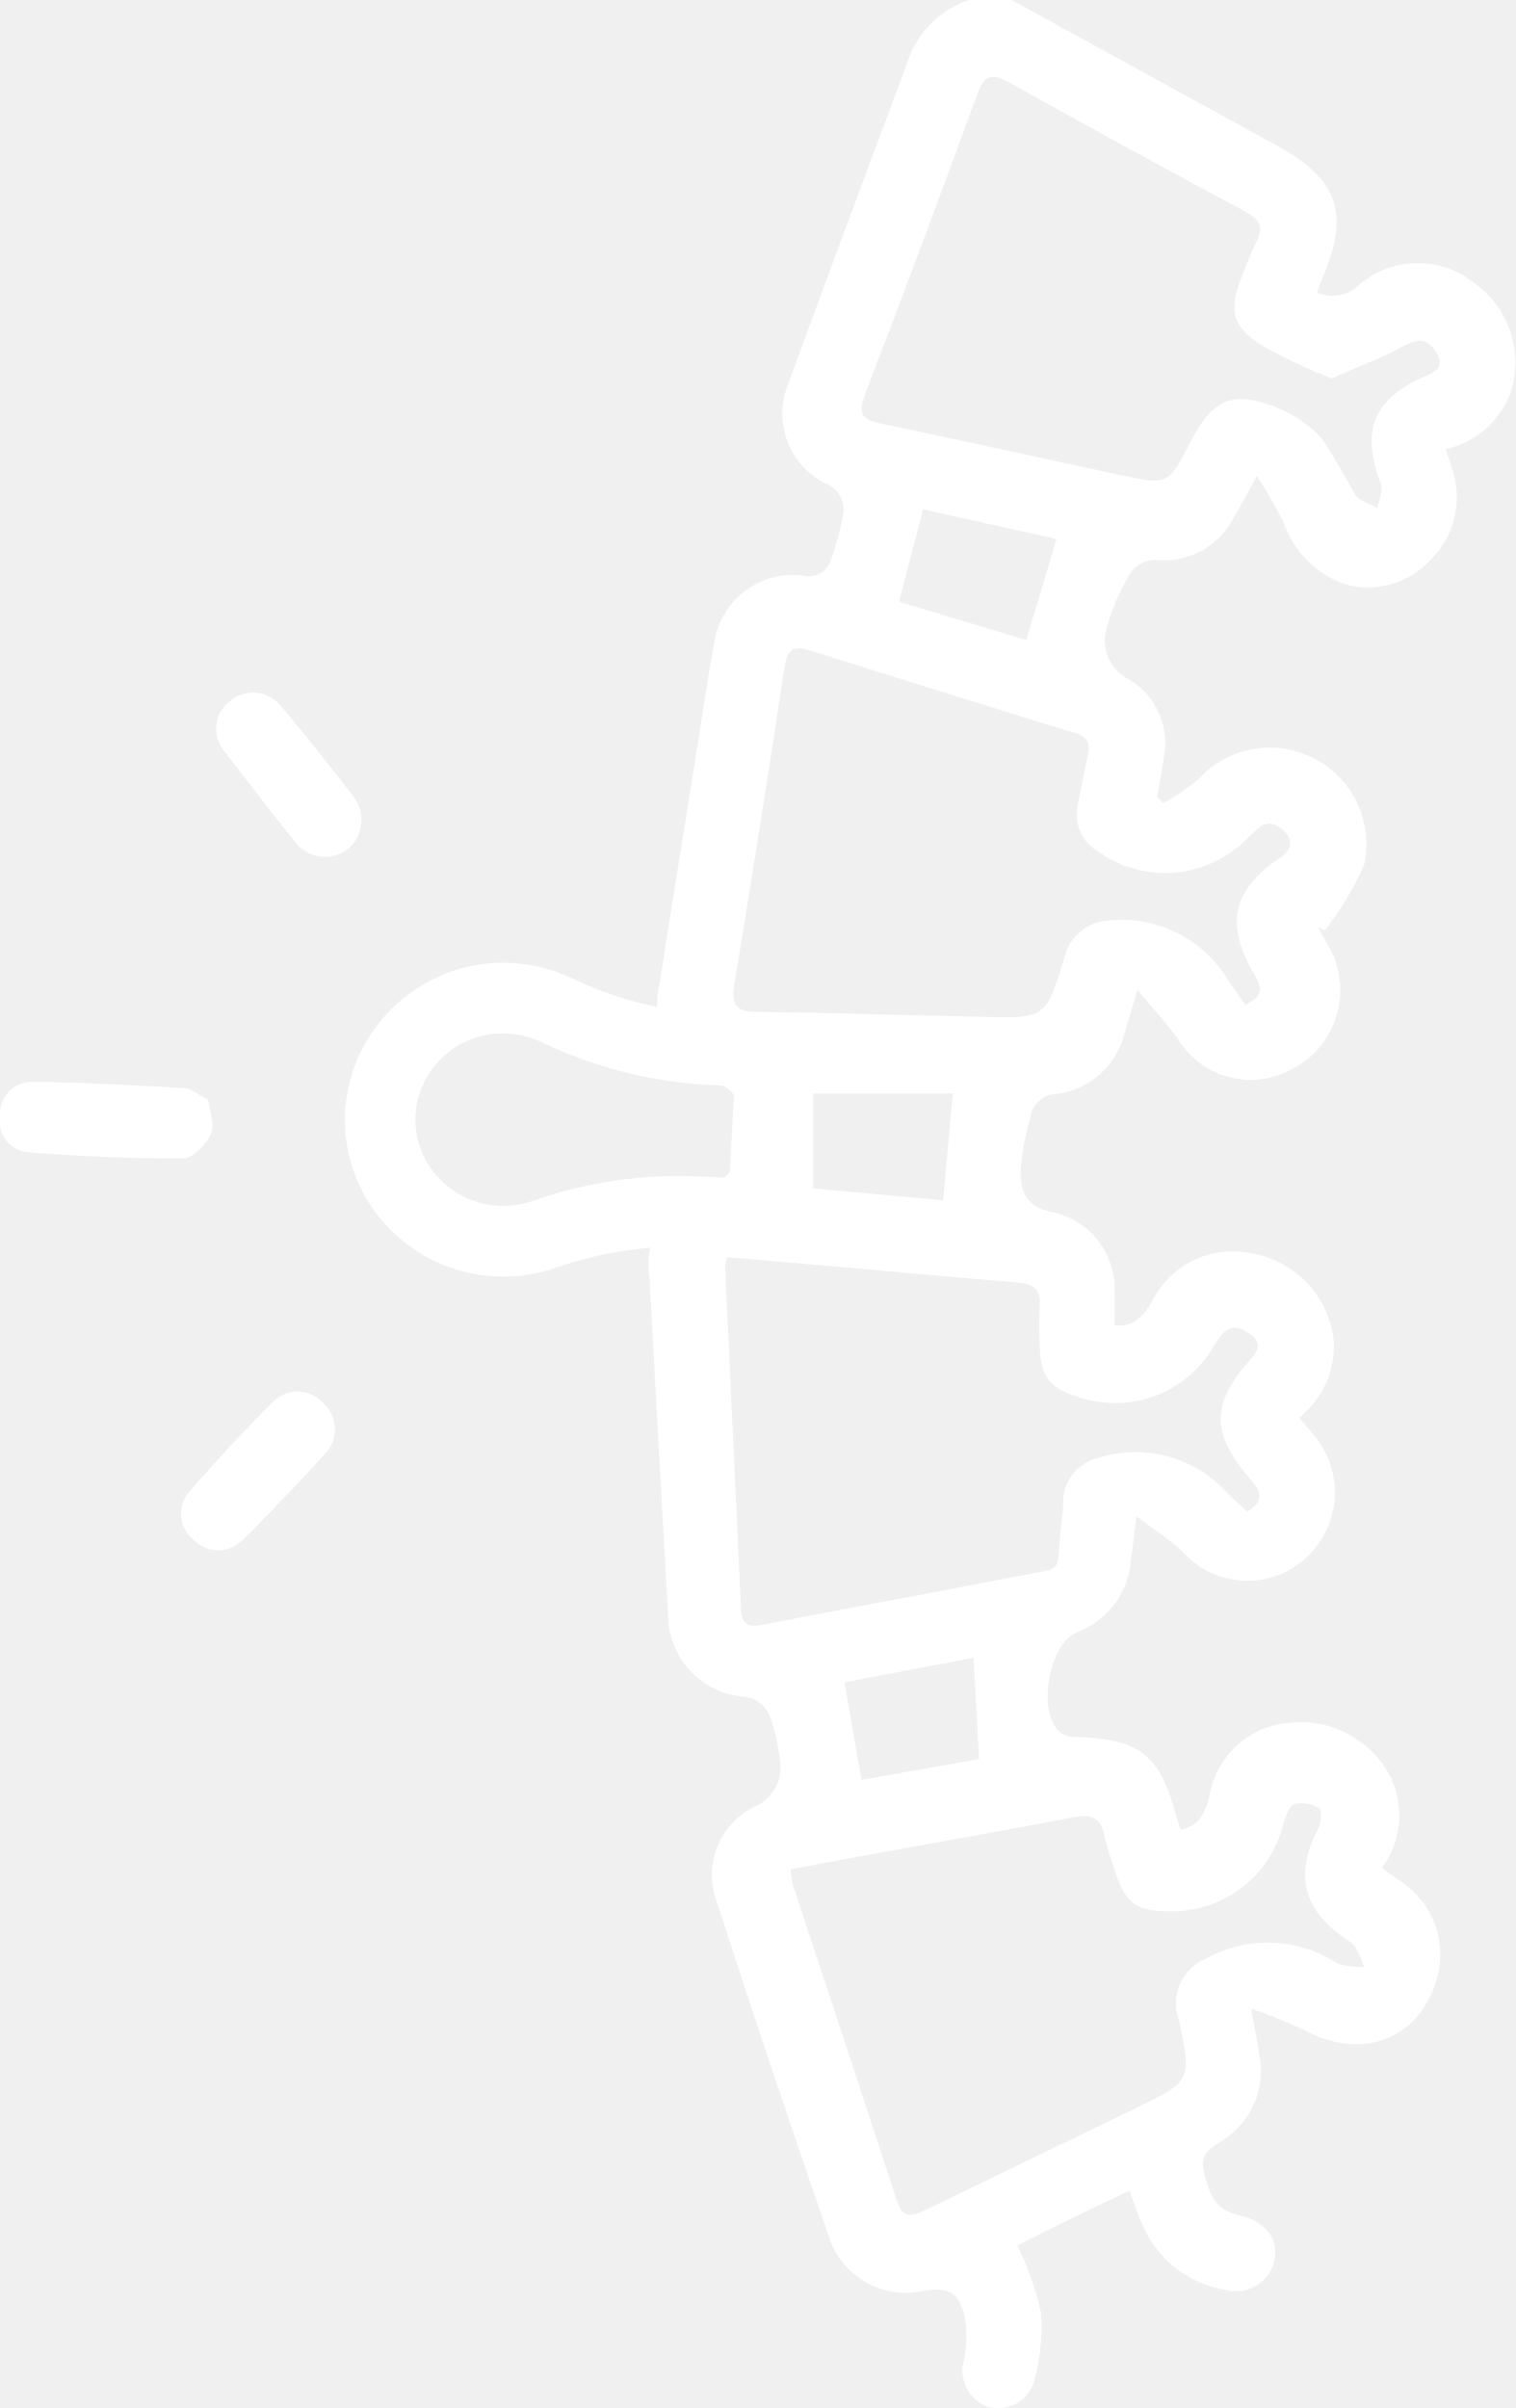
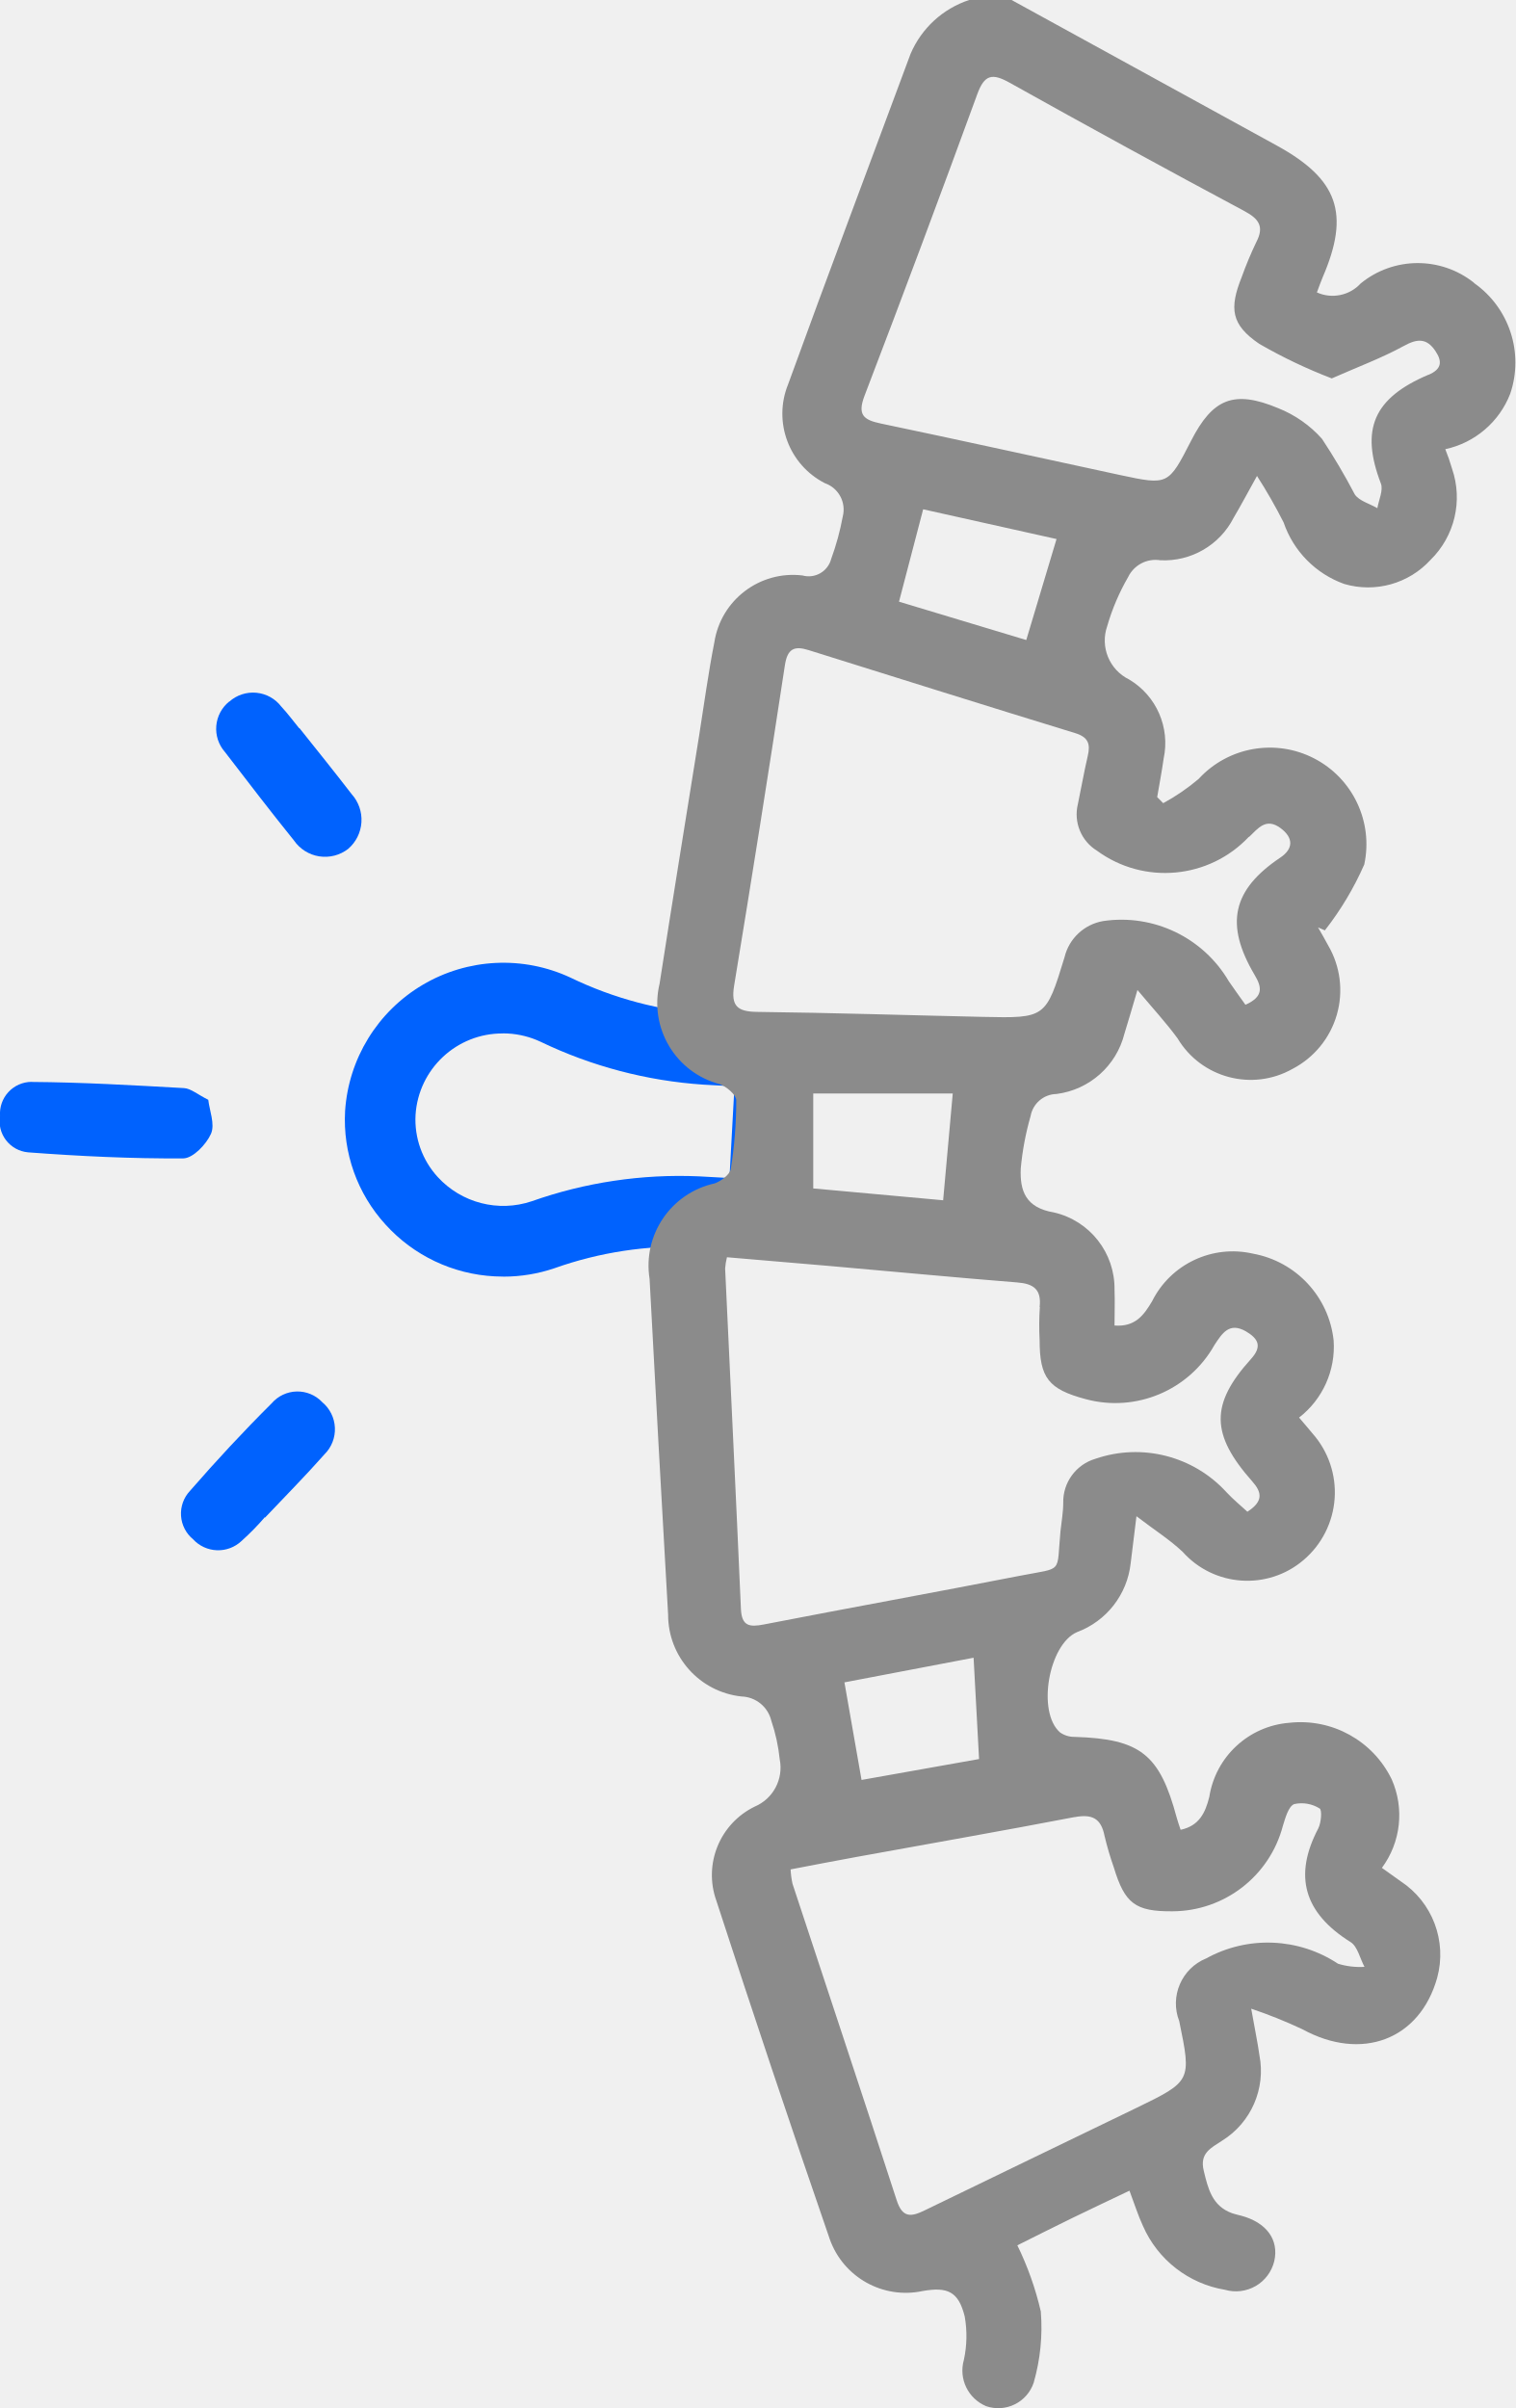
<svg xmlns="http://www.w3.org/2000/svg" width="55.336" height="87.937" viewBox="0 0 55.336 87.937">
-   <path d="M766.972,1576.3c1.857.013,3.714.121,5.571.225.249.015.489.229.885.427.045.39.252.892.1,1.24-.171.389-.662.9-1.016.9-1.887.012-3.781-.08-5.664-.221a1.143,1.143,0,0,1-1.025-1.336,1.161,1.161,0,0,1,1.148-1.238" transform="translate(-765.822 -1536.789)" fill="#fff" />
-   <path d="M812.158,1494.035a1.3,1.3,0,0,1,1.9.182c.233.249.436.526.652.79a.025.025,0,0,0,.009-.006c.637.8,1.284,1.6,1.907,2.411a1.4,1.4,0,0,1-.127,2,1.377,1.377,0,0,1-1.979-.307c-.858-1.062-1.687-2.148-2.522-3.232a1.279,1.279,0,0,1,.157-1.842" transform="translate(-803.784 -1468.412)" fill="#fff" />
-   <path d="M809.354,1642.353a1.287,1.287,0,0,1,.085,1.909c-.7.792-1.443,1.541-2.168,2.308l-.01-.011a9.659,9.659,0,0,1-.847.864,1.245,1.245,0,0,1-1.773-.06,1.213,1.213,0,0,1-.114-1.766c.958-1.1,1.951-2.171,2.986-3.2a1.243,1.243,0,0,1,1.84-.047" transform="translate(-797.59 -1591.151)" fill="#fff" />
-   <path d="M933.654,1357.154a3.293,3.293,0,0,0-4.136.024,1.394,1.394,0,0,1-1.6.329c.076-.2.138-.384.214-.561,1-2.321.561-3.571-1.674-4.8q-4.845-2.663-9.692-5.319h-1.546a3.53,3.53,0,0,0-2.142,1.968c-1.491,4.022-3.008,8.036-4.473,12.07a2.851,2.851,0,0,0,1.345,3.609,1.02,1.02,0,0,1,.653,1.212,9.593,9.593,0,0,1-.425,1.557.848.848,0,0,1-1.047.6,2.908,2.908,0,0,0-3.22,2.448c-.222,1.123-.372,2.259-.553,3.389-.484,3.023-.976,6.047-1.446,9.072a3.057,3.057,0,0,0,2.2,3.669c.248.09.594.384.6.586a15.777,15.777,0,0,1-.2,2.514c-.033.2-.351.437-.587.523a3.072,3.072,0,0,0-2.378,3.487q.325,6.134.677,12.264a3,3,0,0,0,2.676,2.986,1.156,1.156,0,0,1,1.092.883,6.427,6.427,0,0,1,.308,1.415,1.544,1.544,0,0,1-.914,1.724,2.779,2.779,0,0,0-1.4,3.437q2.015,6.2,4.144,12.366a2.944,2.944,0,0,0,3.38,1.889c.923-.164,1.319.017,1.546.928a4.106,4.106,0,0,1-.031,1.586,1.41,1.41,0,0,0,.813,1.689,1.364,1.364,0,0,0,1.737-.858,7.287,7.287,0,0,0,.26-2.6,11.268,11.268,0,0,0-.857-2.416c.647-.322,1.334-.67,2.027-1.007s1.367-.654,2.068-.988c.188.5.315.906.494,1.291a3.979,3.979,0,0,0,2.994,2.328,1.441,1.441,0,0,0,1.8-1.045c.177-.782-.281-1.412-1.209-1.661-.11-.029-.224-.052-.331-.09-.728-.263-.878-.894-1.036-1.553-.155-.64.257-.825.677-1.1a3,3,0,0,0,1.357-3.116c-.066-.472-.167-.938-.3-1.7a17.66,17.66,0,0,1,1.87.751c2.163,1.183,4.285.386,4.921-1.877a3.206,3.206,0,0,0-1.338-3.531c-.222-.162-.446-.319-.68-.486a3.235,3.235,0,0,0,.358-3.232,3.7,3.7,0,0,0-3.738-2.066,3.212,3.212,0,0,0-2.924,2.708c-.145.577-.367,1.054-1.047,1.2-.059-.179-.107-.31-.143-.444-.62-2.316-1.329-2.874-3.721-2.949a.905.905,0,0,1-.542-.165c-.849-.746-.413-3.213.622-3.661a3.033,3.033,0,0,0,1.959-2.51c.06-.48.119-.961.212-1.722.653.5,1.212.852,1.687,1.3a3.166,3.166,0,0,0,4.415.3,3.243,3.243,0,0,0,.329-4.621c-.155-.193-.32-.377-.492-.582a3.274,3.274,0,0,0,1.262-2.819,3.614,3.614,0,0,0-2.949-3.168,3.294,3.294,0,0,0-3.679,1.735c-.3.508-.618.95-1.374.89,0-.453.017-.88,0-1.305a2.851,2.851,0,0,0-2.213-2.824c-1.043-.174-1.245-.8-1.212-1.6a10.325,10.325,0,0,1,.36-1.92.979.979,0,0,1,.945-.806,2.94,2.94,0,0,0,2.483-2.207c.136-.429.257-.863.474-1.591.587.7,1.057,1.209,1.464,1.765a3.11,3.11,0,0,0,4.2,1.116,3.24,3.24,0,0,0,1.3-4.511c-.116-.222-.245-.437-.369-.656l.25.109a11.208,11.208,0,0,0,1.439-2.407,3.528,3.528,0,0,0-6.05-3.123,7.649,7.649,0,0,1-1.293.885l-.22-.222c.079-.468.17-.937.236-1.407a2.7,2.7,0,0,0-1.262-2.889,1.585,1.585,0,0,1-.8-1.946,8.064,8.064,0,0,1,.765-1.794,1.111,1.111,0,0,1,1.178-.613,2.849,2.849,0,0,0,2.676-1.553c.253-.429.487-.869.852-1.526a18.92,18.92,0,0,1,.973,1.7,3.631,3.631,0,0,0,2.214,2.245,3.09,3.09,0,0,0,3.149-.878,3.2,3.2,0,0,0,.787-3.333,7.517,7.517,0,0,0-.246-.711,3.284,3.284,0,0,0,2.371-2.025,3.546,3.546,0,0,0-1.315-4.039m-14.6,56.021c.641-.122.973.036,1.1.687a11.415,11.415,0,0,0,.339,1.15c.4,1.319.787,1.61,2.14,1.6a4.183,4.183,0,0,0,4.036-3.13c.09-.287.2-.7.411-.785a1.236,1.236,0,0,1,.928.16c.094.052.059.523-.052.735-.911,1.734-.513,3.084,1.181,4.143.258.16.344.6.51.906a2.728,2.728,0,0,1-.966-.114,4.656,4.656,0,0,0-4.814-.195,1.776,1.776,0,0,0-.985,2.293c.448,2.185.449,2.19-1.577,3.173-2.571,1.248-5.148,2.483-7.717,3.734-.492.241-.813.288-1.024-.363-1.252-3.86-2.538-7.71-3.807-11.565a3.275,3.275,0,0,1-.069-.522c.83-.158,1.634-.315,2.44-.461,2.643-.482,5.291-.943,7.931-1.45m-8.406-4.919,4.718-.9c.067,1.221.129,2.4.2,3.7l-4.292.763-.625-3.564m7.137-13.706a9.95,9.95,0,0,0-.009,1.2c0,1.389.322,1.8,1.684,2.164a4.152,4.152,0,0,0,4.7-1.975c.281-.425.541-.852,1.152-.5.456.269.6.553.179,1.014-1.486,1.646-1.469,2.748.05,4.463.36.406.408.732-.177,1.109-.245-.225-.523-.453-.764-.713a4.5,4.5,0,0,0-4.783-1.221,1.64,1.64,0,0,0-1.178,1.612c0,.341-.064.683-.1,1.025-.153,1.589.134,1.319-1.481,1.636-3.115.608-6.24,1.174-9.355,1.779-.518.1-.807.066-.835-.566-.181-4.146-.384-8.29-.577-12.435a2.391,2.391,0,0,1,.067-.41c1.272.109,2.516.212,3.76.32,2.28.2,4.559.418,6.841.6.6.047.89.255.818.9m-8.268-4.33v-3.471h5.095c-.119,1.317-.229,2.548-.351,3.9-1.536-.139-3.163-.289-4.744-.432m15.915-12.834c.331-.315.62-.72,1.155-.322.468.349.473.749-.012,1.074-1.755,1.179-2.035,2.431-.938,4.287.257.432.343.787-.336,1.088-.218-.31-.418-.578-.606-.857a4.546,4.546,0,0,0-4.589-2.2,1.756,1.756,0,0,0-1.412,1.321c-.68,2.228-.694,2.228-2.987,2.178-2.746-.06-5.493-.15-8.24-.182-.723-.009-.961-.215-.839-.961q.963-5.842,1.854-11.7c.091-.6.341-.715.859-.553,3.246,1.016,6.491,2.037,9.744,3.034.477.146.56.4.458.83-.136.585-.239,1.178-.362,1.765a1.56,1.56,0,0,0,.7,1.7,4.206,4.206,0,0,0,5.549-.513m-12.781-8.581c.308-1.181.587-2.247.882-3.375,1.584.355,3.244.725,4.871,1.086-.368,1.233-.723,2.412-1.105,3.688-1.5-.455-3.1-.933-4.647-1.4m19.341-8.291c-2.018.854-2.5,2-1.743,3.976.093.246-.079.6-.129.9-.28-.164-.659-.262-.823-.5a23.144,23.144,0,0,0-1.2-2.033,4.234,4.234,0,0,0-1.591-1.116c-1.625-.68-2.4-.356-3.19,1.19-.832,1.62-.832,1.625-2.6,1.247-2.908-.625-5.811-1.269-8.723-1.878-.637-.133-.871-.312-.6-1.021q2.1-5.486,4.115-11.006c.263-.723.549-.775,1.183-.42q4.267,2.384,8.578,4.69c.535.286.723.572.427,1.136a13.646,13.646,0,0,0-.529,1.267c-.463,1.157-.386,1.744.64,2.443a18.63,18.63,0,0,0,2.648,1.262c.952-.42,1.825-.744,2.633-1.186.5-.277.842-.284,1.157.193.258.387.215.663-.262.864" transform="translate(-879.824 -1346.828)" fill="#fff" />
-   <path d="M844.769,1562.476q-.162,0-.325-.009a5.773,5.773,0,0,1-3.987-1.893,5.667,5.667,0,0,1-1.476-4.144,5.795,5.795,0,0,1,8.231-4.873,13.657,13.657,0,0,0,5,1.33l2.42.132a1.291,1.291,0,0,1,1.219,1.36l-.324,5.926a1.292,1.292,0,0,1-1.36,1.219l-2.42-.132a13.66,13.66,0,0,0-5.12.778,5.792,5.792,0,0,1-1.865.307m-.02-8.881a3.176,3.176,0,0,0-3.188,2.975,3.1,3.1,0,0,0,.81,2.268,3.248,3.248,0,0,0,3.434.885,16.221,16.221,0,0,1,6.09-.91l1.13.062.183-3.348-1.13-.062a16.223,16.223,0,0,1-5.954-1.568,3.229,3.229,0,0,0-1.194-.3c-.06,0-.12-.005-.179-.005" transform="translate(-826.378 -1515.856)" fill="#fff" />
+   <path d="M844.769,1562.476q-.162,0-.325-.009a5.773,5.773,0,0,1-3.987-1.893,5.667,5.667,0,0,1-1.476-4.144,5.795,5.795,0,0,1,8.231-4.873,13.657,13.657,0,0,0,5,1.33l2.42.132a1.291,1.291,0,0,1,1.219,1.36l-.324,5.926a1.292,1.292,0,0,1-1.36,1.219l-2.42-.132a13.66,13.66,0,0,0-5.12.778,5.792,5.792,0,0,1-1.865.307m-.02-8.881a3.176,3.176,0,0,0-3.188,2.975,3.1,3.1,0,0,0,.81,2.268,3.248,3.248,0,0,0,3.434.885,16.221,16.221,0,0,1,6.09-.91l1.13.062.183-3.348-1.13-.062a16.223,16.223,0,0,1-5.954-1.568,3.229,3.229,0,0,0-1.194-.3c-.06,0-.12-.005-.179-.005" transform="translate(-826.378 -1515.856)" fill="#0062fe" />
+   <path d="M766.972,1576.3c1.857.013,3.714.121,5.571.225.249.015.489.229.885.427.045.39.252.892.1,1.24-.171.389-.662.9-1.016.9-1.887.012-3.781-.08-5.664-.221a1.143,1.143,0,0,1-1.025-1.336,1.161,1.161,0,0,1,1.148-1.238" transform="translate(-765.822 -1536.789)" fill="#0062fe" />
+   <path d="M812.158,1494.035a1.3,1.3,0,0,1,1.9.182c.233.249.436.526.652.79a.025.025,0,0,0,.009-.006c.637.8,1.284,1.6,1.907,2.411a1.4,1.4,0,0,1-.127,2,1.377,1.377,0,0,1-1.979-.307c-.858-1.062-1.687-2.148-2.522-3.232a1.279,1.279,0,0,1,.157-1.842" transform="translate(-803.784 -1468.412)" fill="#0062fe" />
+   <path d="M809.354,1642.353a1.287,1.287,0,0,1,.085,1.909c-.7.792-1.443,1.541-2.168,2.308l-.01-.011a9.659,9.659,0,0,1-.847.864,1.245,1.245,0,0,1-1.773-.06,1.213,1.213,0,0,1-.114-1.766c.958-1.1,1.951-2.171,2.986-3.2a1.243,1.243,0,0,1,1.84-.047" transform="translate(-797.59 -1591.151)" fill="#0062fe" />
+   <path d="M933.654,1357.154a3.293,3.293,0,0,0-4.136.024,1.394,1.394,0,0,1-1.6.329c.076-.2.138-.384.214-.561,1-2.321.561-3.571-1.674-4.8q-4.845-2.663-9.692-5.319h-1.546a3.53,3.53,0,0,0-2.142,1.968c-1.491,4.022-3.008,8.036-4.473,12.07a2.851,2.851,0,0,0,1.345,3.609,1.02,1.02,0,0,1,.653,1.212,9.593,9.593,0,0,1-.425,1.557.848.848,0,0,1-1.047.6,2.908,2.908,0,0,0-3.22,2.448c-.222,1.123-.372,2.259-.553,3.389-.484,3.023-.976,6.047-1.446,9.072a3.057,3.057,0,0,0,2.2,3.669c.248.09.594.384.6.586a15.777,15.777,0,0,1-.2,2.514c-.033.2-.351.437-.587.523a3.072,3.072,0,0,0-2.378,3.487q.325,6.134.677,12.264a3,3,0,0,0,2.676,2.986,1.156,1.156,0,0,1,1.092.883,6.427,6.427,0,0,1,.308,1.415,1.544,1.544,0,0,1-.914,1.724,2.779,2.779,0,0,0-1.4,3.437q2.015,6.2,4.144,12.366a2.944,2.944,0,0,0,3.38,1.889c.923-.164,1.319.017,1.546.928a4.106,4.106,0,0,1-.031,1.586,1.41,1.41,0,0,0,.813,1.689,1.364,1.364,0,0,0,1.737-.858,7.287,7.287,0,0,0,.26-2.6,11.268,11.268,0,0,0-.857-2.416c.647-.322,1.334-.67,2.027-1.007s1.367-.654,2.068-.988c.188.5.315.906.494,1.291a3.979,3.979,0,0,0,2.994,2.328,1.441,1.441,0,0,0,1.8-1.045c.177-.782-.281-1.412-1.209-1.661-.11-.029-.224-.052-.331-.09-.728-.263-.878-.894-1.036-1.553-.155-.64.257-.825.677-1.1a3,3,0,0,0,1.357-3.116c-.066-.472-.167-.938-.3-1.7a17.66,17.66,0,0,1,1.87.751c2.163,1.183,4.285.386,4.921-1.877a3.206,3.206,0,0,0-1.338-3.531c-.222-.162-.446-.319-.68-.486a3.235,3.235,0,0,0,.358-3.232,3.7,3.7,0,0,0-3.738-2.066,3.212,3.212,0,0,0-2.924,2.708c-.145.577-.367,1.054-1.047,1.2-.059-.179-.107-.31-.143-.444-.62-2.316-1.329-2.874-3.721-2.949a.905.905,0,0,1-.542-.165c-.849-.746-.413-3.213.622-3.661a3.033,3.033,0,0,0,1.959-2.51c.06-.48.119-.961.212-1.722.653.5,1.212.852,1.687,1.3a3.166,3.166,0,0,0,4.415.3,3.243,3.243,0,0,0,.329-4.621c-.155-.193-.32-.377-.492-.582a3.274,3.274,0,0,0,1.262-2.819,3.614,3.614,0,0,0-2.949-3.168,3.294,3.294,0,0,0-3.679,1.735c-.3.508-.618.95-1.374.89,0-.453.017-.88,0-1.305a2.851,2.851,0,0,0-2.213-2.824c-1.043-.174-1.245-.8-1.212-1.6a10.325,10.325,0,0,1,.36-1.92.979.979,0,0,1,.945-.806,2.94,2.94,0,0,0,2.483-2.207c.136-.429.257-.863.474-1.591.587.7,1.057,1.209,1.464,1.765a3.11,3.11,0,0,0,4.2,1.116,3.24,3.24,0,0,0,1.3-4.511c-.116-.222-.245-.437-.369-.656l.25.109a11.208,11.208,0,0,0,1.439-2.407,3.528,3.528,0,0,0-6.05-3.123,7.649,7.649,0,0,1-1.293.885l-.22-.222c.079-.468.17-.937.236-1.407a2.7,2.7,0,0,0-1.262-2.889,1.585,1.585,0,0,1-.8-1.946,8.064,8.064,0,0,1,.765-1.794,1.111,1.111,0,0,1,1.178-.613,2.849,2.849,0,0,0,2.676-1.553c.253-.429.487-.869.852-1.526a18.92,18.92,0,0,1,.973,1.7,3.631,3.631,0,0,0,2.214,2.245,3.09,3.09,0,0,0,3.149-.878,3.2,3.2,0,0,0,.787-3.333,7.517,7.517,0,0,0-.246-.711,3.284,3.284,0,0,0,2.371-2.025,3.546,3.546,0,0,0-1.315-4.039m-14.6,56.021c.641-.122.973.036,1.1.687a11.415,11.415,0,0,0,.339,1.15c.4,1.319.787,1.61,2.14,1.6a4.183,4.183,0,0,0,4.036-3.13c.09-.287.2-.7.411-.785a1.236,1.236,0,0,1,.928.16c.094.052.059.523-.052.735-.911,1.734-.513,3.084,1.181,4.143.258.16.344.6.51.906a2.728,2.728,0,0,1-.966-.114,4.656,4.656,0,0,0-4.814-.195,1.776,1.776,0,0,0-.985,2.293c.448,2.185.449,2.19-1.577,3.173-2.571,1.248-5.148,2.483-7.717,3.734-.492.241-.813.288-1.024-.363-1.252-3.86-2.538-7.71-3.807-11.565a3.275,3.275,0,0,1-.069-.522c.83-.158,1.634-.315,2.44-.461,2.643-.482,5.291-.943,7.931-1.45m-8.406-4.919,4.718-.9c.067,1.221.129,2.4.2,3.7l-4.292.763-.625-3.564m7.137-13.706a9.95,9.95,0,0,0-.009,1.2c0,1.389.322,1.8,1.684,2.164a4.152,4.152,0,0,0,4.7-1.975c.281-.425.541-.852,1.152-.5.456.269.6.553.179,1.014-1.486,1.646-1.469,2.748.05,4.463.36.406.408.732-.177,1.109-.245-.225-.523-.453-.764-.713a4.5,4.5,0,0,0-4.783-1.221,1.64,1.64,0,0,0-1.178,1.612c0,.341-.064.683-.1,1.025-.153,1.589.134,1.319-1.481,1.636-3.115.608-6.24,1.174-9.355,1.779-.518.1-.807.066-.835-.566-.181-4.146-.384-8.29-.577-12.435a2.391,2.391,0,0,1,.067-.41c1.272.109,2.516.212,3.76.32,2.28.2,4.559.418,6.841.6.6.047.89.255.818.9m-8.268-4.33v-3.471h5.095c-.119,1.317-.229,2.548-.351,3.9-1.536-.139-3.163-.289-4.744-.432m15.915-12.834c.331-.315.62-.72,1.155-.322.468.349.473.749-.012,1.074-1.755,1.179-2.035,2.431-.938,4.287.257.432.343.787-.336,1.088-.218-.31-.418-.578-.606-.857a4.546,4.546,0,0,0-4.589-2.2,1.756,1.756,0,0,0-1.412,1.321c-.68,2.228-.694,2.228-2.987,2.178-2.746-.06-5.493-.15-8.24-.182-.723-.009-.961-.215-.839-.961q.963-5.842,1.854-11.7c.091-.6.341-.715.859-.553,3.246,1.016,6.491,2.037,9.744,3.034.477.146.56.4.458.83-.136.585-.239,1.178-.362,1.765a1.56,1.56,0,0,0,.7,1.7,4.206,4.206,0,0,0,5.549-.513m-12.781-8.581c.308-1.181.587-2.247.882-3.375,1.584.355,3.244.725,4.871,1.086-.368,1.233-.723,2.412-1.105,3.688-1.5-.455-3.1-.933-4.647-1.4m19.341-8.291c-2.018.854-2.5,2-1.743,3.976.093.246-.079.6-.129.9-.28-.164-.659-.262-.823-.5a23.144,23.144,0,0,0-1.2-2.033,4.234,4.234,0,0,0-1.591-1.116c-1.625-.68-2.4-.356-3.19,1.19-.832,1.62-.832,1.625-2.6,1.247-2.908-.625-5.811-1.269-8.723-1.878-.637-.133-.871-.312-.6-1.021q2.1-5.486,4.115-11.006c.263-.723.549-.775,1.183-.42q4.267,2.384,8.578,4.69c.535.286.723.572.427,1.136a13.646,13.646,0,0,0-.529,1.267c-.463,1.157-.386,1.744.64,2.443a18.63,18.63,0,0,0,2.648,1.262c.952-.42,1.825-.744,2.633-1.186.5-.277.842-.284,1.157.193.258.387.215.663-.262.864" transform="translate(-879.824 -1346.828)" fill="#8b8b8b" />
</svg>
